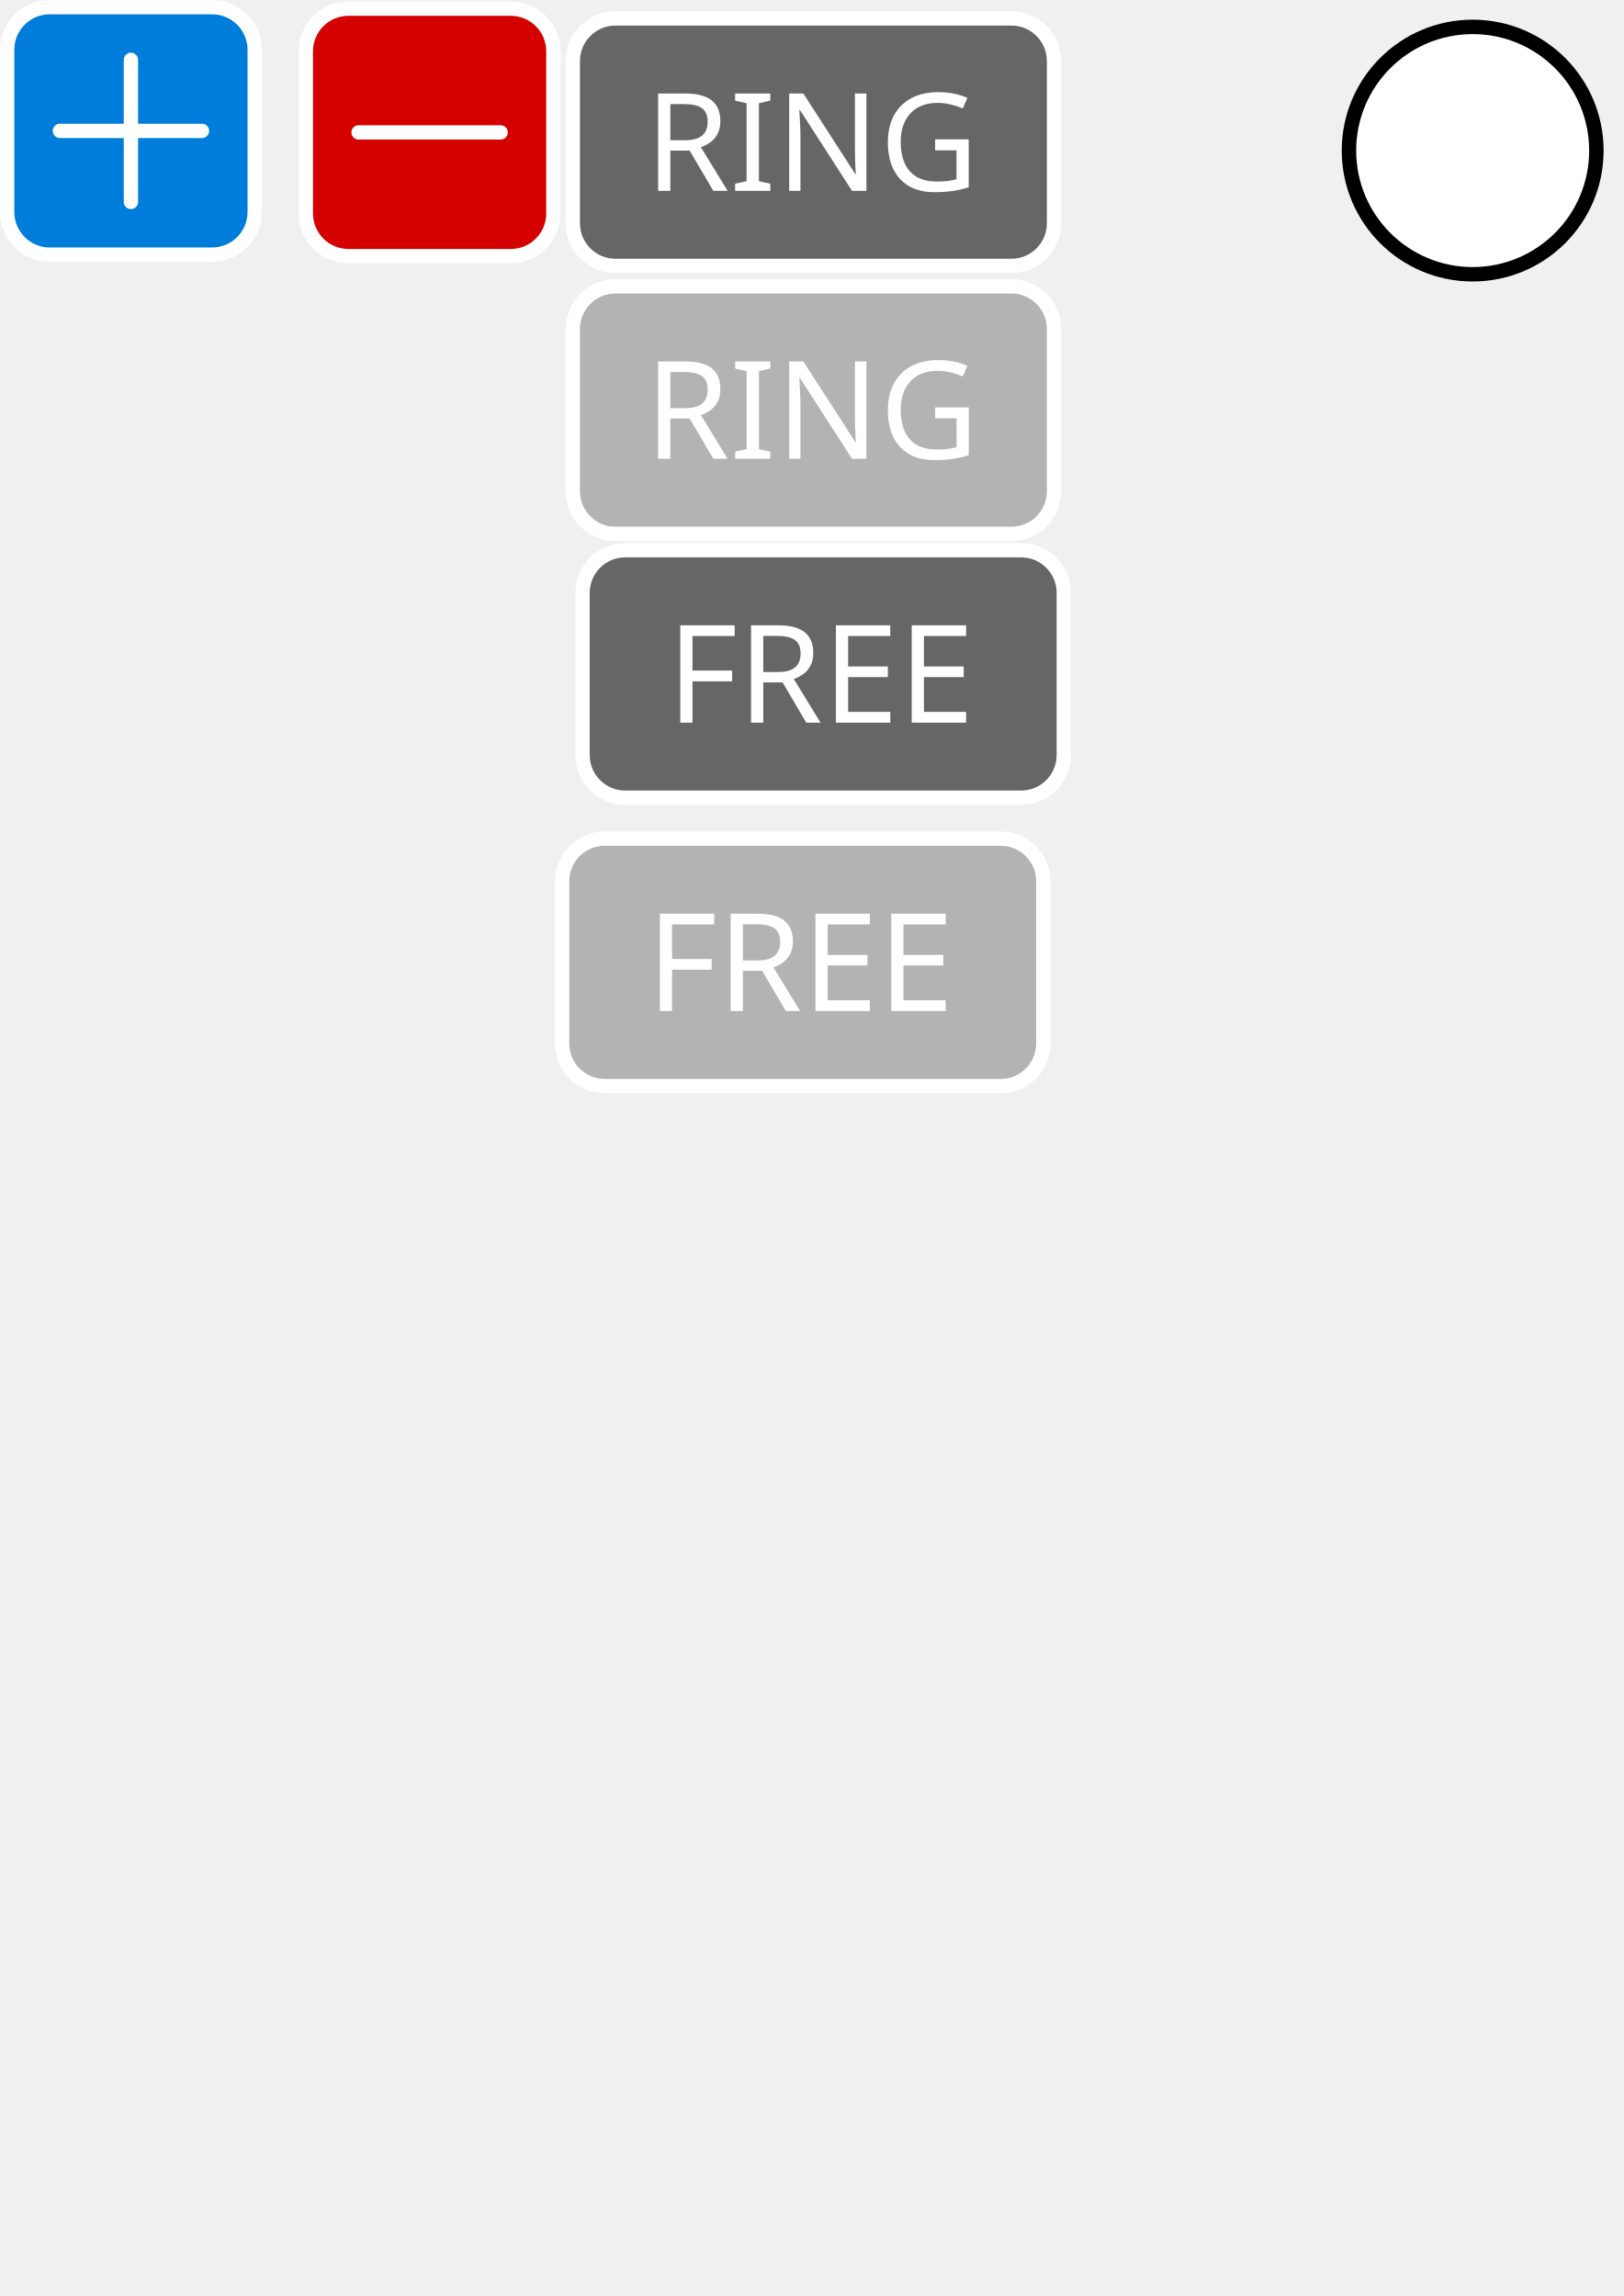
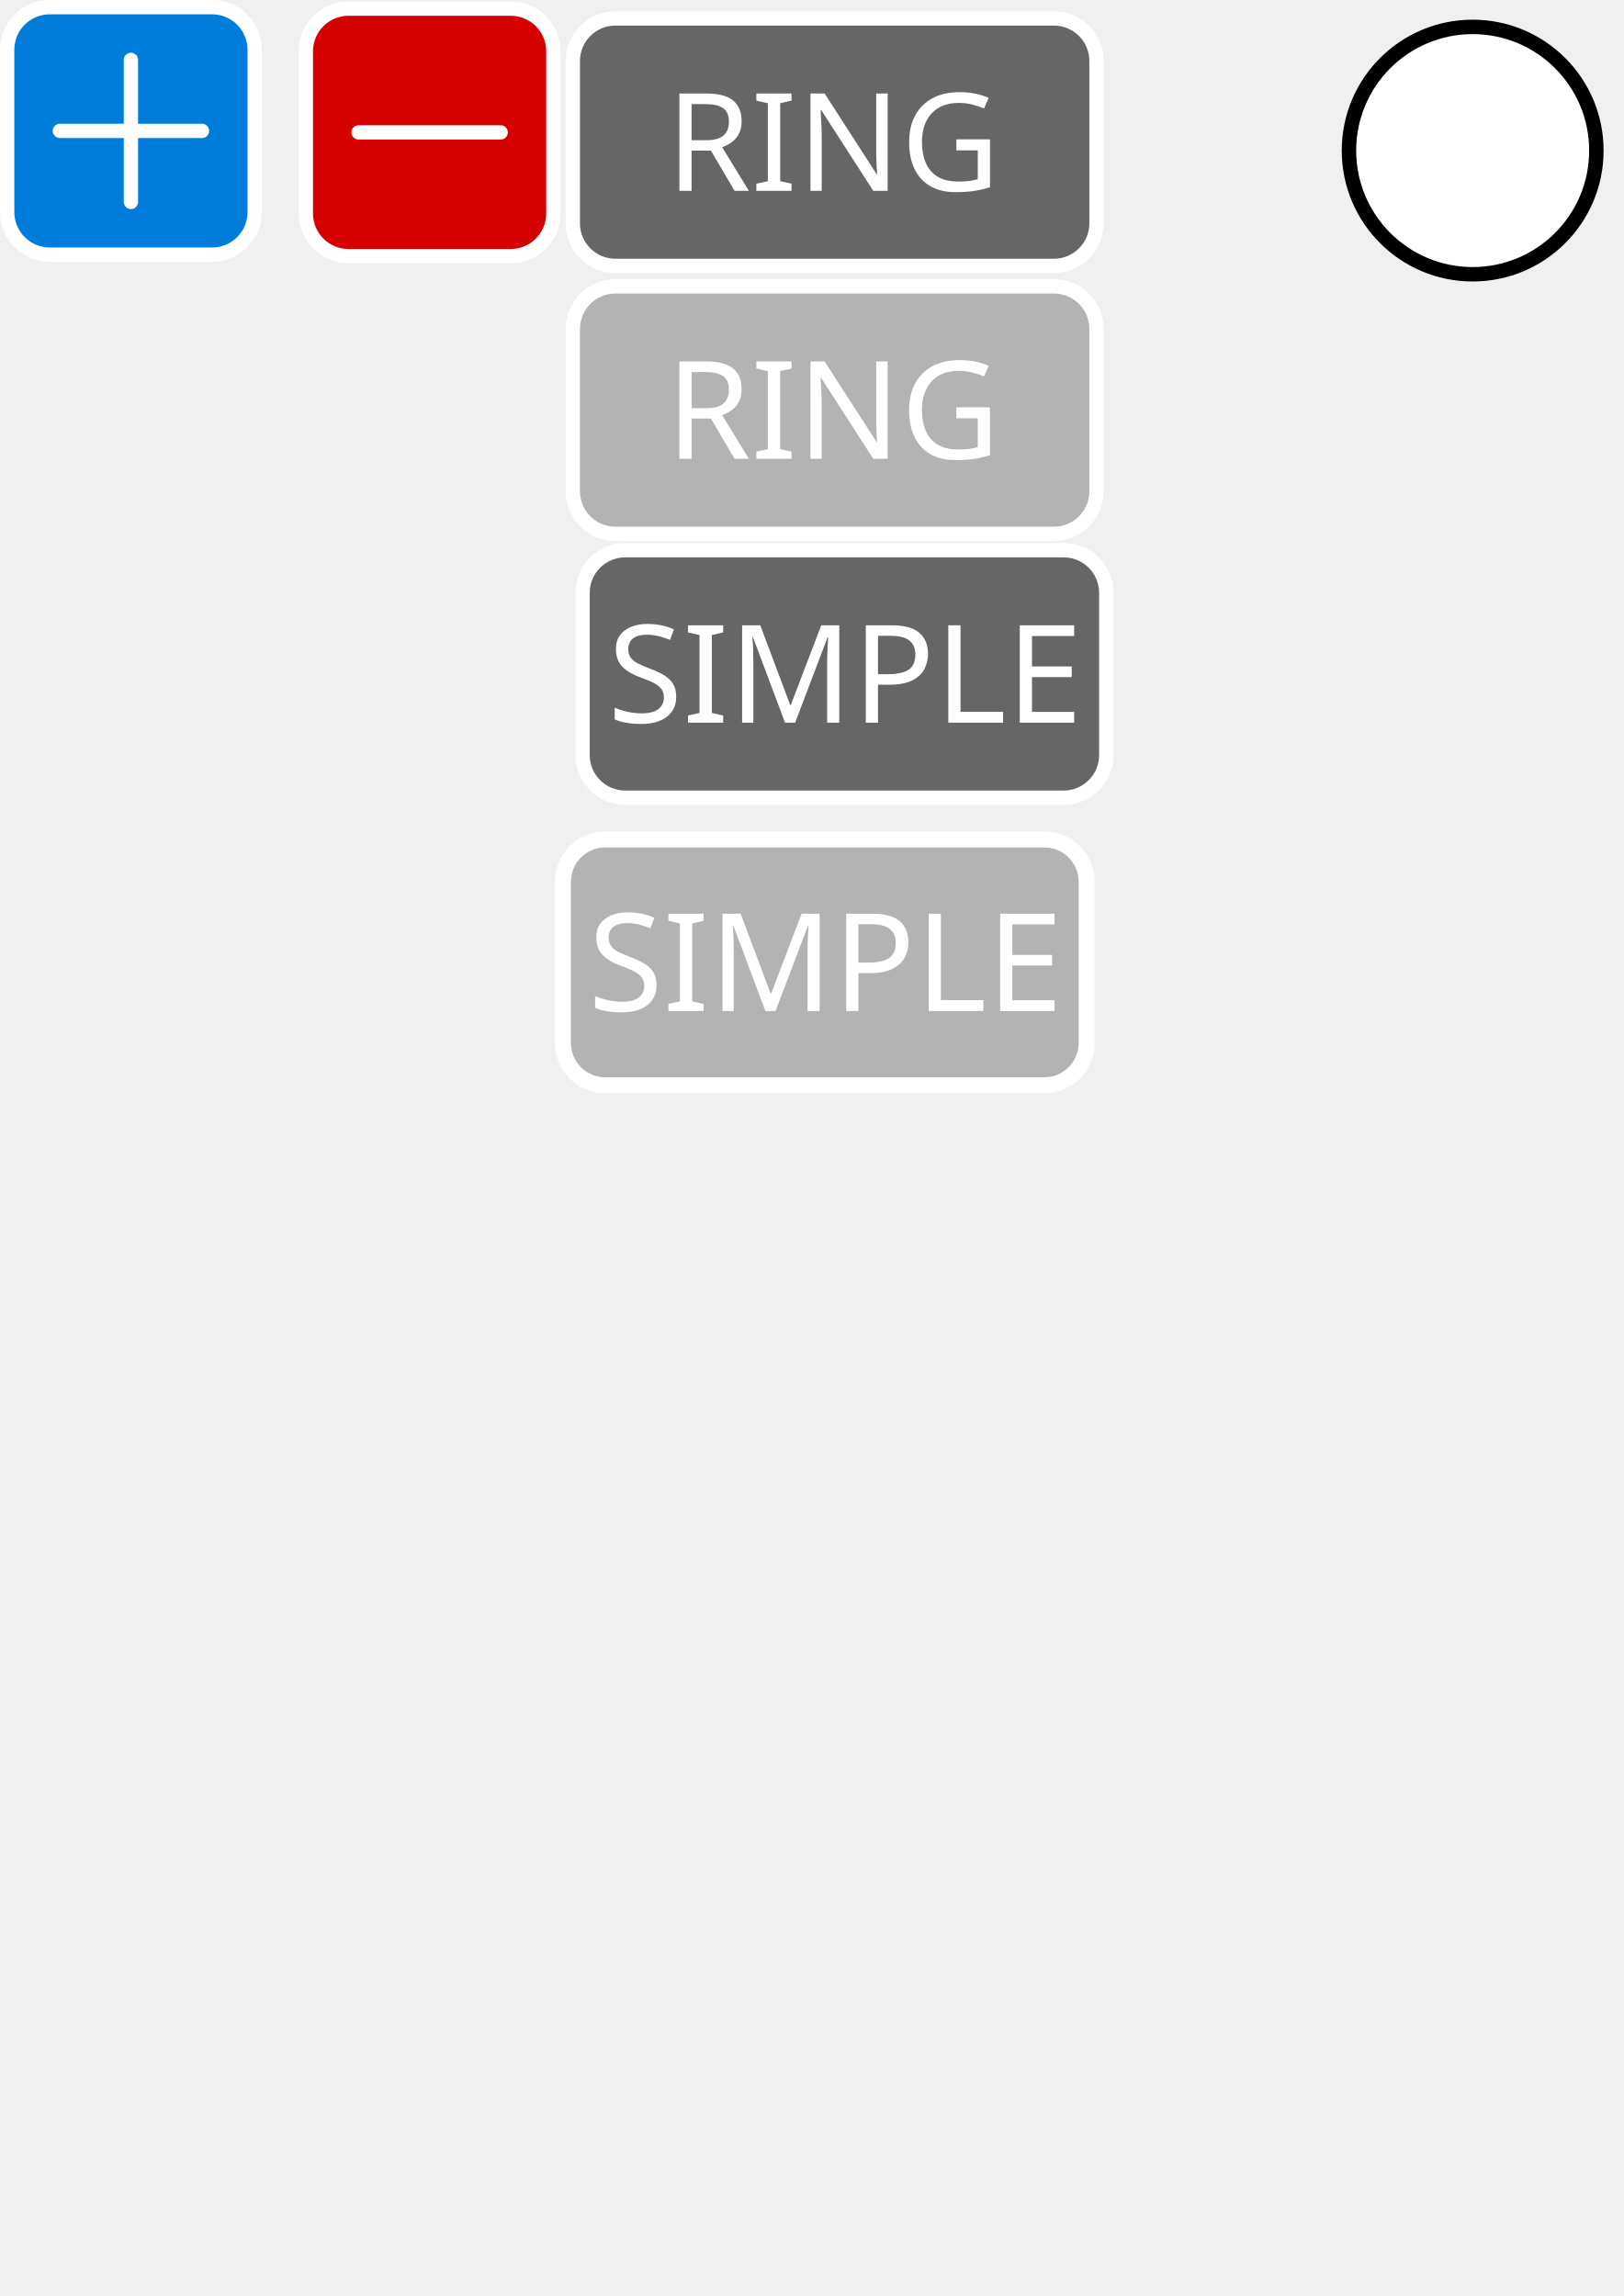
<svg xmlns="http://www.w3.org/2000/svg" xmlns:ns1="http://www.openswatchbook.org/uri/2009/osb" width="210mm" height="297mm" viewBox="0 0 210 297" version="1.1" id="svg8">
  <defs id="defs2">
    <linearGradient id="linearGradient2817" ns1:paint="solid">
      <stop style="stop-color:#000000;stop-opacity:1;" offset="0" id="stop2815" />
    </linearGradient>
    <linearGradient id="linearGradient855" ns1:paint="solid">
      <stop style="stop-color:#000000;stop-opacity:1;" offset="0" id="stop853" />
    </linearGradient>
  </defs>
  <g id="layer1">
    <g id="g2926" style="fill:#007cda;fill-opacity:1">
      <rect style="fill:#007cda;fill-opacity:1;fill-rule:evenodd;stroke:#ffffff;stroke-width:1.852;stroke-linecap:round;stroke-linejoin:round;stroke-miterlimit:4;stroke-dasharray:none;stroke-dashoffset:0;stroke-opacity:1;paint-order:normal" id="rect20" width="32.015" height="32.015" x="0.926" y="0.926" ry="5.513" />
      <path style="fill:#007cda;stroke:#ffffff;stroke-width:1.852;stroke-linecap:round;stroke-linejoin:miter;stroke-opacity:1;stroke-miterlimit:4;stroke-dasharray:none;fill-opacity:1" d="M 16.933,7.744 V 26.122" id="path2851" />
      <path style="fill:#007cda;stroke:#ffffff;stroke-width:1.852;stroke-linecap:round;stroke-linejoin:miter;stroke-miterlimit:4;stroke-dasharray:none;stroke-opacity:1;fill-opacity:1" d="M 26.122,16.933 H 7.744" id="path2851-6" />
    </g>
    <g id="g2926-5" transform="translate(38.62917,0.1933282)" style="fill:#d50000;fill-opacity:1">
      <rect style="fill:#d50000;fill-opacity:1;fill-rule:evenodd;stroke:#ffffff;stroke-width:1.852;stroke-linecap:round;stroke-linejoin:round;stroke-miterlimit:4;stroke-dasharray:none;stroke-dashoffset:0;stroke-opacity:1;paint-order:normal" id="rect20-6" width="32.015" height="32.015" x="0.926" y="0.926" ry="5.513" />
      <path style="fill:#d50000;stroke:#ffffff;stroke-width:1.852;stroke-linecap:round;stroke-linejoin:miter;stroke-miterlimit:4;stroke-dasharray:none;stroke-opacity:1;fill-opacity:1" d="M 26.122,16.933 H 7.744" id="path2851-6-9" />
    </g>
    <circle style="fill:#ffffff;fill-opacity:1;fill-rule:evenodd;stroke:#000000;stroke-width:1.867;stroke-linecap:round;stroke-linejoin:round;stroke-miterlimit:4;stroke-dasharray:none;stroke-dashoffset:0;stroke-opacity:1;paint-order:normal" id="path3034" cx="190.466" cy="19.479" r="16" />
    <g id="g2926-5-3" transform="translate(71.77334,1.852135)" style="fill:#d50000;fill-opacity:1">
      <g id="g147" transform="translate(1.38398,-0.3969529)">
-         <rect style="fill:#666666;fill-opacity:1;fill-rule:evenodd;stroke:#ffffff;stroke-width:1.852;stroke-linecap:round;stroke-linejoin:round;stroke-miterlimit:4;stroke-dasharray:none;stroke-dashoffset:0;stroke-opacity:1;paint-order:normal" id="rect20-6-6" width="62.238" height="32.015" x="0.926" y="0.926" ry="5.513" />
-         <text xml:space="preserve" style="font-style:normal;font-variant:normal;font-weight:normal;font-stretch:normal;font-size:17.639px;line-height:1.25;font-family:sans-serif;-inkscape-font-specification:'sans-serif, Normal';font-variant-ligatures:normal;font-variant-caps:normal;font-variant-numeric:normal;font-variant-east-asian:normal;fill:#ffffff;fill-opacity:1;stroke:none;stroke-width:0.265" x="10.243" y="23.23" id="text142">
-           <tspan id="tspan140" x="10.243" y="23.23" style="font-style:normal;font-variant:normal;font-weight:normal;font-stretch:normal;font-size:17.639px;font-family:sans-serif;-inkscape-font-specification:'sans-serif, Normal';font-variant-ligatures:normal;font-variant-caps:normal;font-variant-numeric:normal;font-variant-east-asian:normal;fill:#ffffff;stroke-width:0.265">RING</tspan>
+         <rect style="fill:#666666;fill-opacity:1;fill-rule:evenodd;stroke:#ffffff;stroke-width:1.852;stroke-linecap:round;stroke-linejoin:round;stroke-miterlimit:4;stroke-dasharray:none;stroke-dashoffset:0;stroke-opacity:1;paint-order:normal" id="rect20-6-6" width="67.733" height="32.015" x="0.926" y="0.926" ry="5.513" />
+         <text xml:space="preserve" style="font-style:normal;font-variant:normal;font-weight:normal;font-stretch:normal;font-size:17.639px;line-height:1.25;font-family:sans-serif;-inkscape-font-specification:'sans-serif, Normal';font-variant-ligatures:normal;font-variant-caps:normal;font-variant-numeric:normal;font-variant-east-asian:normal;fill:#ffffff;fill-opacity:1;stroke:none;stroke-width:0.265" x="12.991" y="23.23" id="text142">
+           <tspan id="tspan140" x="12.991" y="23.23" style="font-style:normal;font-variant:normal;font-weight:normal;font-stretch:normal;font-size:17.639px;font-family:sans-serif;-inkscape-font-specification:'sans-serif, Normal';font-variant-ligatures:normal;font-variant-caps:normal;font-variant-numeric:normal;font-variant-east-asian:normal;fill:#ffffff;stroke-width:0.265">RING</tspan>
        </text>
      </g>
      <g id="g147-4" style="fill:#d50000;fill-opacity:1" transform="translate(3.1787107e-7,31.35305)">
-         <rect style="fill:#b3b3b3;fill-opacity:1;fill-rule:evenodd;stroke:#ffffff;stroke-width:1.852;stroke-linecap:round;stroke-linejoin:round;stroke-miterlimit:4;stroke-dasharray:none;stroke-dashoffset:0;stroke-opacity:1;paint-order:normal" id="rect20-6-6-8" width="62.238" height="32.015" x="2.31" y="3.836" ry="5.513" />
-         <text xml:space="preserve" style="font-style:normal;font-variant:normal;font-weight:normal;font-stretch:normal;font-size:17.639px;line-height:1.25;font-family:sans-serif;-inkscape-font-specification:'sans-serif, Normal';font-variant-ligatures:normal;font-variant-caps:normal;font-variant-numeric:normal;font-variant-east-asian:normal;fill:#ffffff;fill-opacity:1;stroke:none;stroke-width:0.265" x="11.627" y="26.141" id="text142-8">
-           <tspan id="tspan140-8" x="11.627" y="26.141" style="font-style:normal;font-variant:normal;font-weight:normal;font-stretch:normal;font-size:17.639px;font-family:sans-serif;-inkscape-font-specification:'sans-serif, Normal';font-variant-ligatures:normal;font-variant-caps:normal;font-variant-numeric:normal;font-variant-east-asian:normal;fill:#ffffff;stroke-width:0.265">RING</tspan>
+         <rect style="fill:#b3b3b3;fill-opacity:1;fill-rule:evenodd;stroke:#ffffff;stroke-width:1.852;stroke-linecap:round;stroke-linejoin:round;stroke-miterlimit:4;stroke-dasharray:none;stroke-dashoffset:0;stroke-opacity:1;paint-order:normal" id="rect20-6-6-8" width="67.733" height="32.015" x="2.31" y="3.836" ry="5.513" />
+         <text xml:space="preserve" style="font-style:normal;font-variant:normal;font-weight:normal;font-stretch:normal;font-size:17.639px;line-height:1.25;font-family:sans-serif;-inkscape-font-specification:'sans-serif, Normal';font-variant-ligatures:normal;font-variant-caps:normal;font-variant-numeric:normal;font-variant-east-asian:normal;fill:#ffffff;fill-opacity:1;stroke:none;stroke-width:0.265" x="14.375" y="26.141" id="text142-8">
+           <tspan id="tspan140-8" x="14.375" y="26.141" style="font-style:normal;font-variant:normal;font-weight:normal;font-stretch:normal;font-size:17.639px;font-family:sans-serif;-inkscape-font-specification:'sans-serif, Normal';font-variant-ligatures:normal;font-variant-caps:normal;font-variant-numeric:normal;font-variant-east-asian:normal;fill:#ffffff;stroke-width:0.265">RING</tspan>
        </text>
      </g>
      <g id="g147-3" transform="translate(2.645834,68.39471)" style="fill:#d50000;fill-opacity:1">
-         <rect style="fill:#666666;fill-opacity:1;fill-rule:evenodd;stroke:#ffffff;stroke-width:1.852;stroke-linecap:round;stroke-linejoin:round;stroke-miterlimit:4;stroke-dasharray:none;stroke-dashoffset:0;stroke-opacity:1;paint-order:normal" id="rect20-6-6-0" width="62.238" height="32.015" x="0.926" y="0.926" ry="5.513" />
-         <text xml:space="preserve" style="font-style:normal;font-variant:normal;font-weight:normal;font-stretch:normal;font-size:17.639px;line-height:1.25;font-family:sans-serif;-inkscape-font-specification:'sans-serif, Normal';font-variant-ligatures:normal;font-variant-caps:normal;font-variant-numeric:normal;font-variant-east-asian:normal;fill:#ffffff;fill-opacity:1;stroke:none;stroke-width:0.265" x="11.849" y="23.23" id="text142-3">
-           <tspan id="tspan140-0" x="11.849" y="23.23" style="font-style:normal;font-variant:normal;font-weight:normal;font-stretch:normal;font-size:17.639px;font-family:sans-serif;-inkscape-font-specification:'sans-serif, Normal';font-variant-ligatures:normal;font-variant-caps:normal;font-variant-numeric:normal;font-variant-east-asian:normal;fill:#ffffff;stroke-width:0.265">FREE</tspan>
+         <rect style="fill:#666666;fill-opacity:1;fill-rule:evenodd;stroke:#ffffff;stroke-width:1.852;stroke-linecap:round;stroke-linejoin:round;stroke-miterlimit:4;stroke-dasharray:none;stroke-dashoffset:0;stroke-opacity:1;paint-order:normal" id="rect20-6-6-0" width="67.733" height="32.015" x="0.926" y="0.926" ry="5.513" />
+         <text xml:space="preserve" style="font-style:normal;font-variant:normal;font-weight:normal;font-stretch:normal;font-size:17.639px;line-height:1.25;font-family:sans-serif;-inkscape-font-specification:'sans-serif, Normal';font-variant-ligatures:normal;font-variant-caps:normal;font-variant-numeric:normal;font-variant-east-asian:normal;fill:#ffffff;fill-opacity:1;stroke:none;stroke-width:0.265" x="4.18" y="23.23" id="text142-3">
+           <tspan id="tspan140-0" x="4.18" y="23.23" style="font-style:normal;font-variant:normal;font-weight:normal;font-stretch:normal;font-size:17.639px;font-family:sans-serif;-inkscape-font-specification:'sans-serif, Normal';font-variant-ligatures:normal;font-variant-caps:normal;font-variant-numeric:normal;font-variant-east-asian:normal;fill:#ffffff;stroke-width:0.265">SIMPLE</tspan>
        </text>
      </g>
      <g id="g147-4-9" style="fill:#d50000;fill-opacity:1" transform="translate(-1.383979,102.7905)">
-         <rect style="fill:#b3b3b3;fill-opacity:1;fill-rule:evenodd;stroke:#ffffff;stroke-width:1.852;stroke-linecap:round;stroke-linejoin:round;stroke-miterlimit:4;stroke-dasharray:none;stroke-dashoffset:0;stroke-opacity:1;paint-order:normal" id="rect20-6-6-8-2" width="62.238" height="32.015" x="2.31" y="3.836" ry="5.513" />
-         <text xml:space="preserve" style="font-style:normal;font-variant:normal;font-weight:normal;font-stretch:normal;font-size:17.639px;line-height:1.25;font-family:sans-serif;-inkscape-font-specification:'sans-serif, Normal';font-variant-ligatures:normal;font-variant-caps:normal;font-variant-numeric:normal;font-variant-east-asian:normal;fill:#ffffff;fill-opacity:1;stroke:none;stroke-width:0.265" x="13.233" y="26.141" id="text142-8-5">
-           <tspan id="tspan140-8-4" x="13.233" y="26.141" style="font-style:normal;font-variant:normal;font-weight:normal;font-stretch:normal;font-size:17.639px;font-family:sans-serif;-inkscape-font-specification:'sans-serif, Normal';font-variant-ligatures:normal;font-variant-caps:normal;font-variant-numeric:normal;font-variant-east-asian:normal;fill:#ffffff;stroke-width:0.265">FREE</tspan>
+         <rect style="fill:#b3b3b3;fill-opacity:1;fill-rule:evenodd;stroke:#ffffff;stroke-width:2.066;stroke-linecap:round;stroke-linejoin:round;stroke-miterlimit:4;stroke-dasharray:none;stroke-dashoffset:0;stroke-opacity:1;paint-order:normal" id="rect20-6-6-8-2" width="67.733" height="31.801" x="2.417" y="3.943" ry="5.476" />
+         <text xml:space="preserve" style="font-style:normal;font-variant:normal;font-weight:normal;font-stretch:normal;font-size:17.639px;line-height:1.25;font-family:sans-serif;-inkscape-font-specification:'sans-serif, Normal';font-variant-ligatures:normal;font-variant-caps:normal;font-variant-numeric:normal;font-variant-east-asian:normal;fill:#ffffff;fill-opacity:1;stroke:none;stroke-width:0.265" x="5.671" y="26.141" id="text142-8-5">
+           <tspan id="tspan140-8-4" x="5.671" y="26.141" style="font-style:normal;font-variant:normal;font-weight:normal;font-stretch:normal;font-size:17.639px;font-family:sans-serif;-inkscape-font-specification:'sans-serif, Normal';font-variant-ligatures:normal;font-variant-caps:normal;font-variant-numeric:normal;font-variant-east-asian:normal;fill:#ffffff;stroke-width:0.265">SIMPLE</tspan>
        </text>
      </g>
    </g>
  </g>
</svg>
